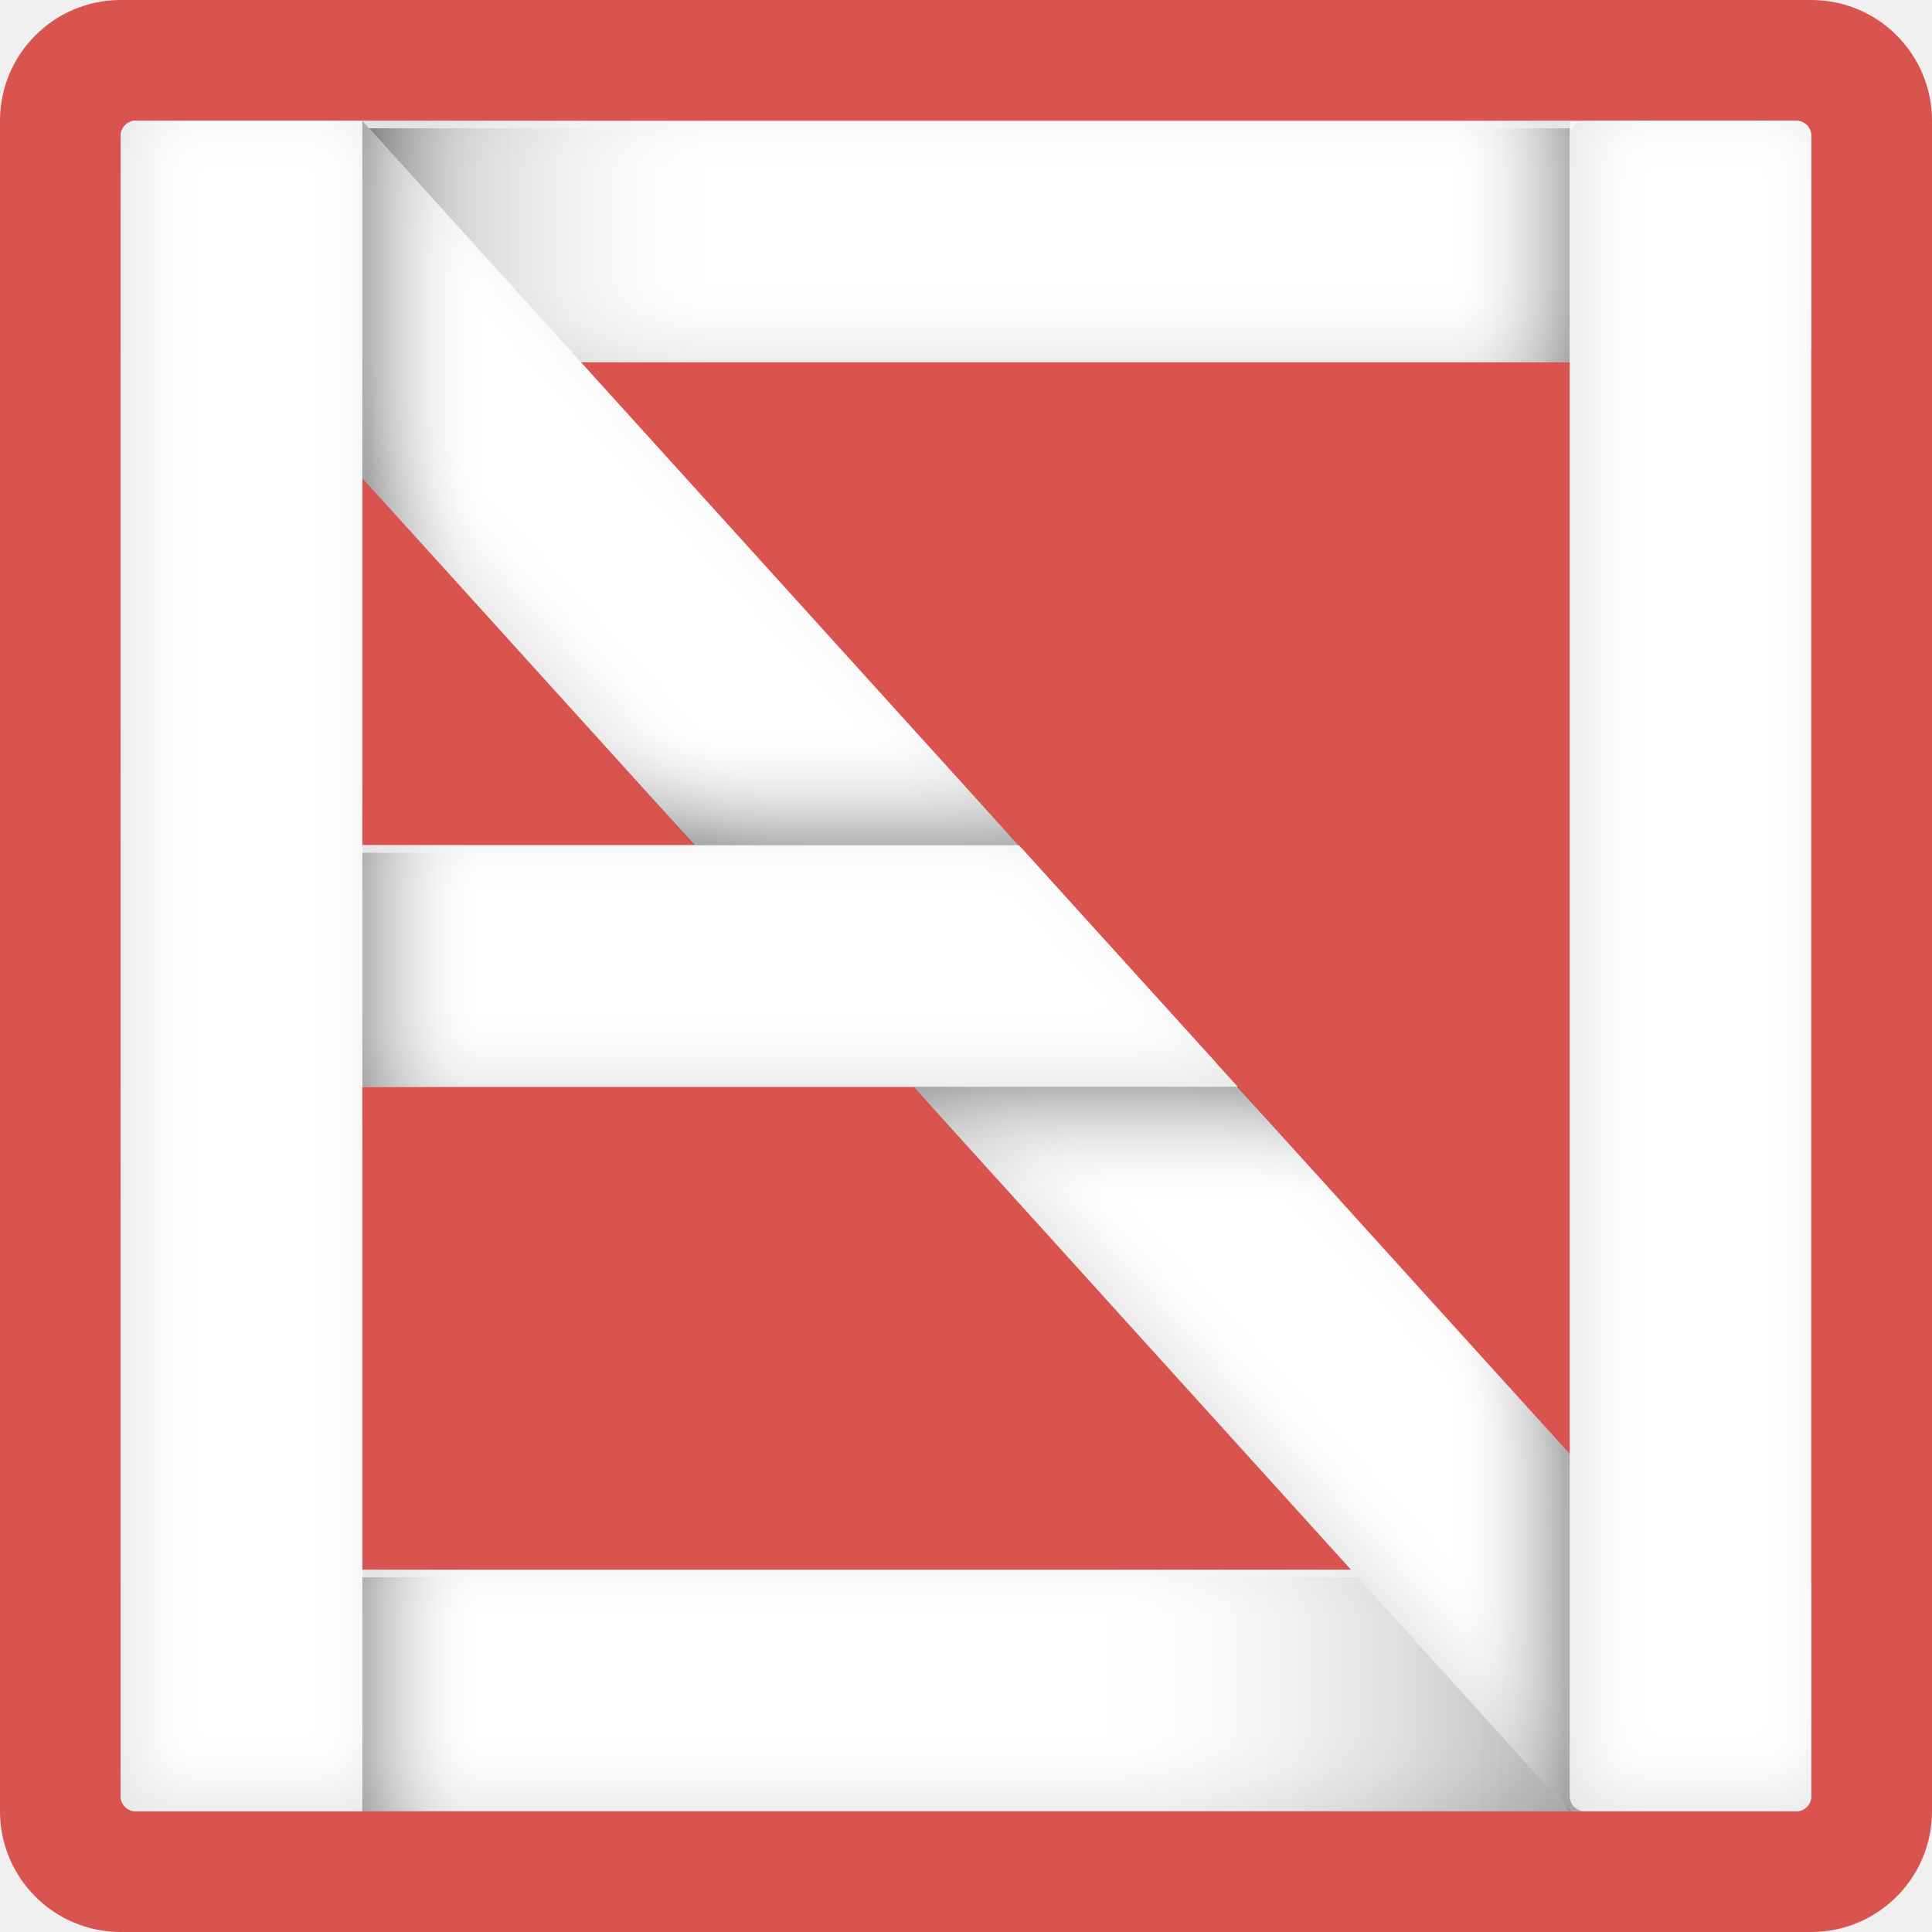
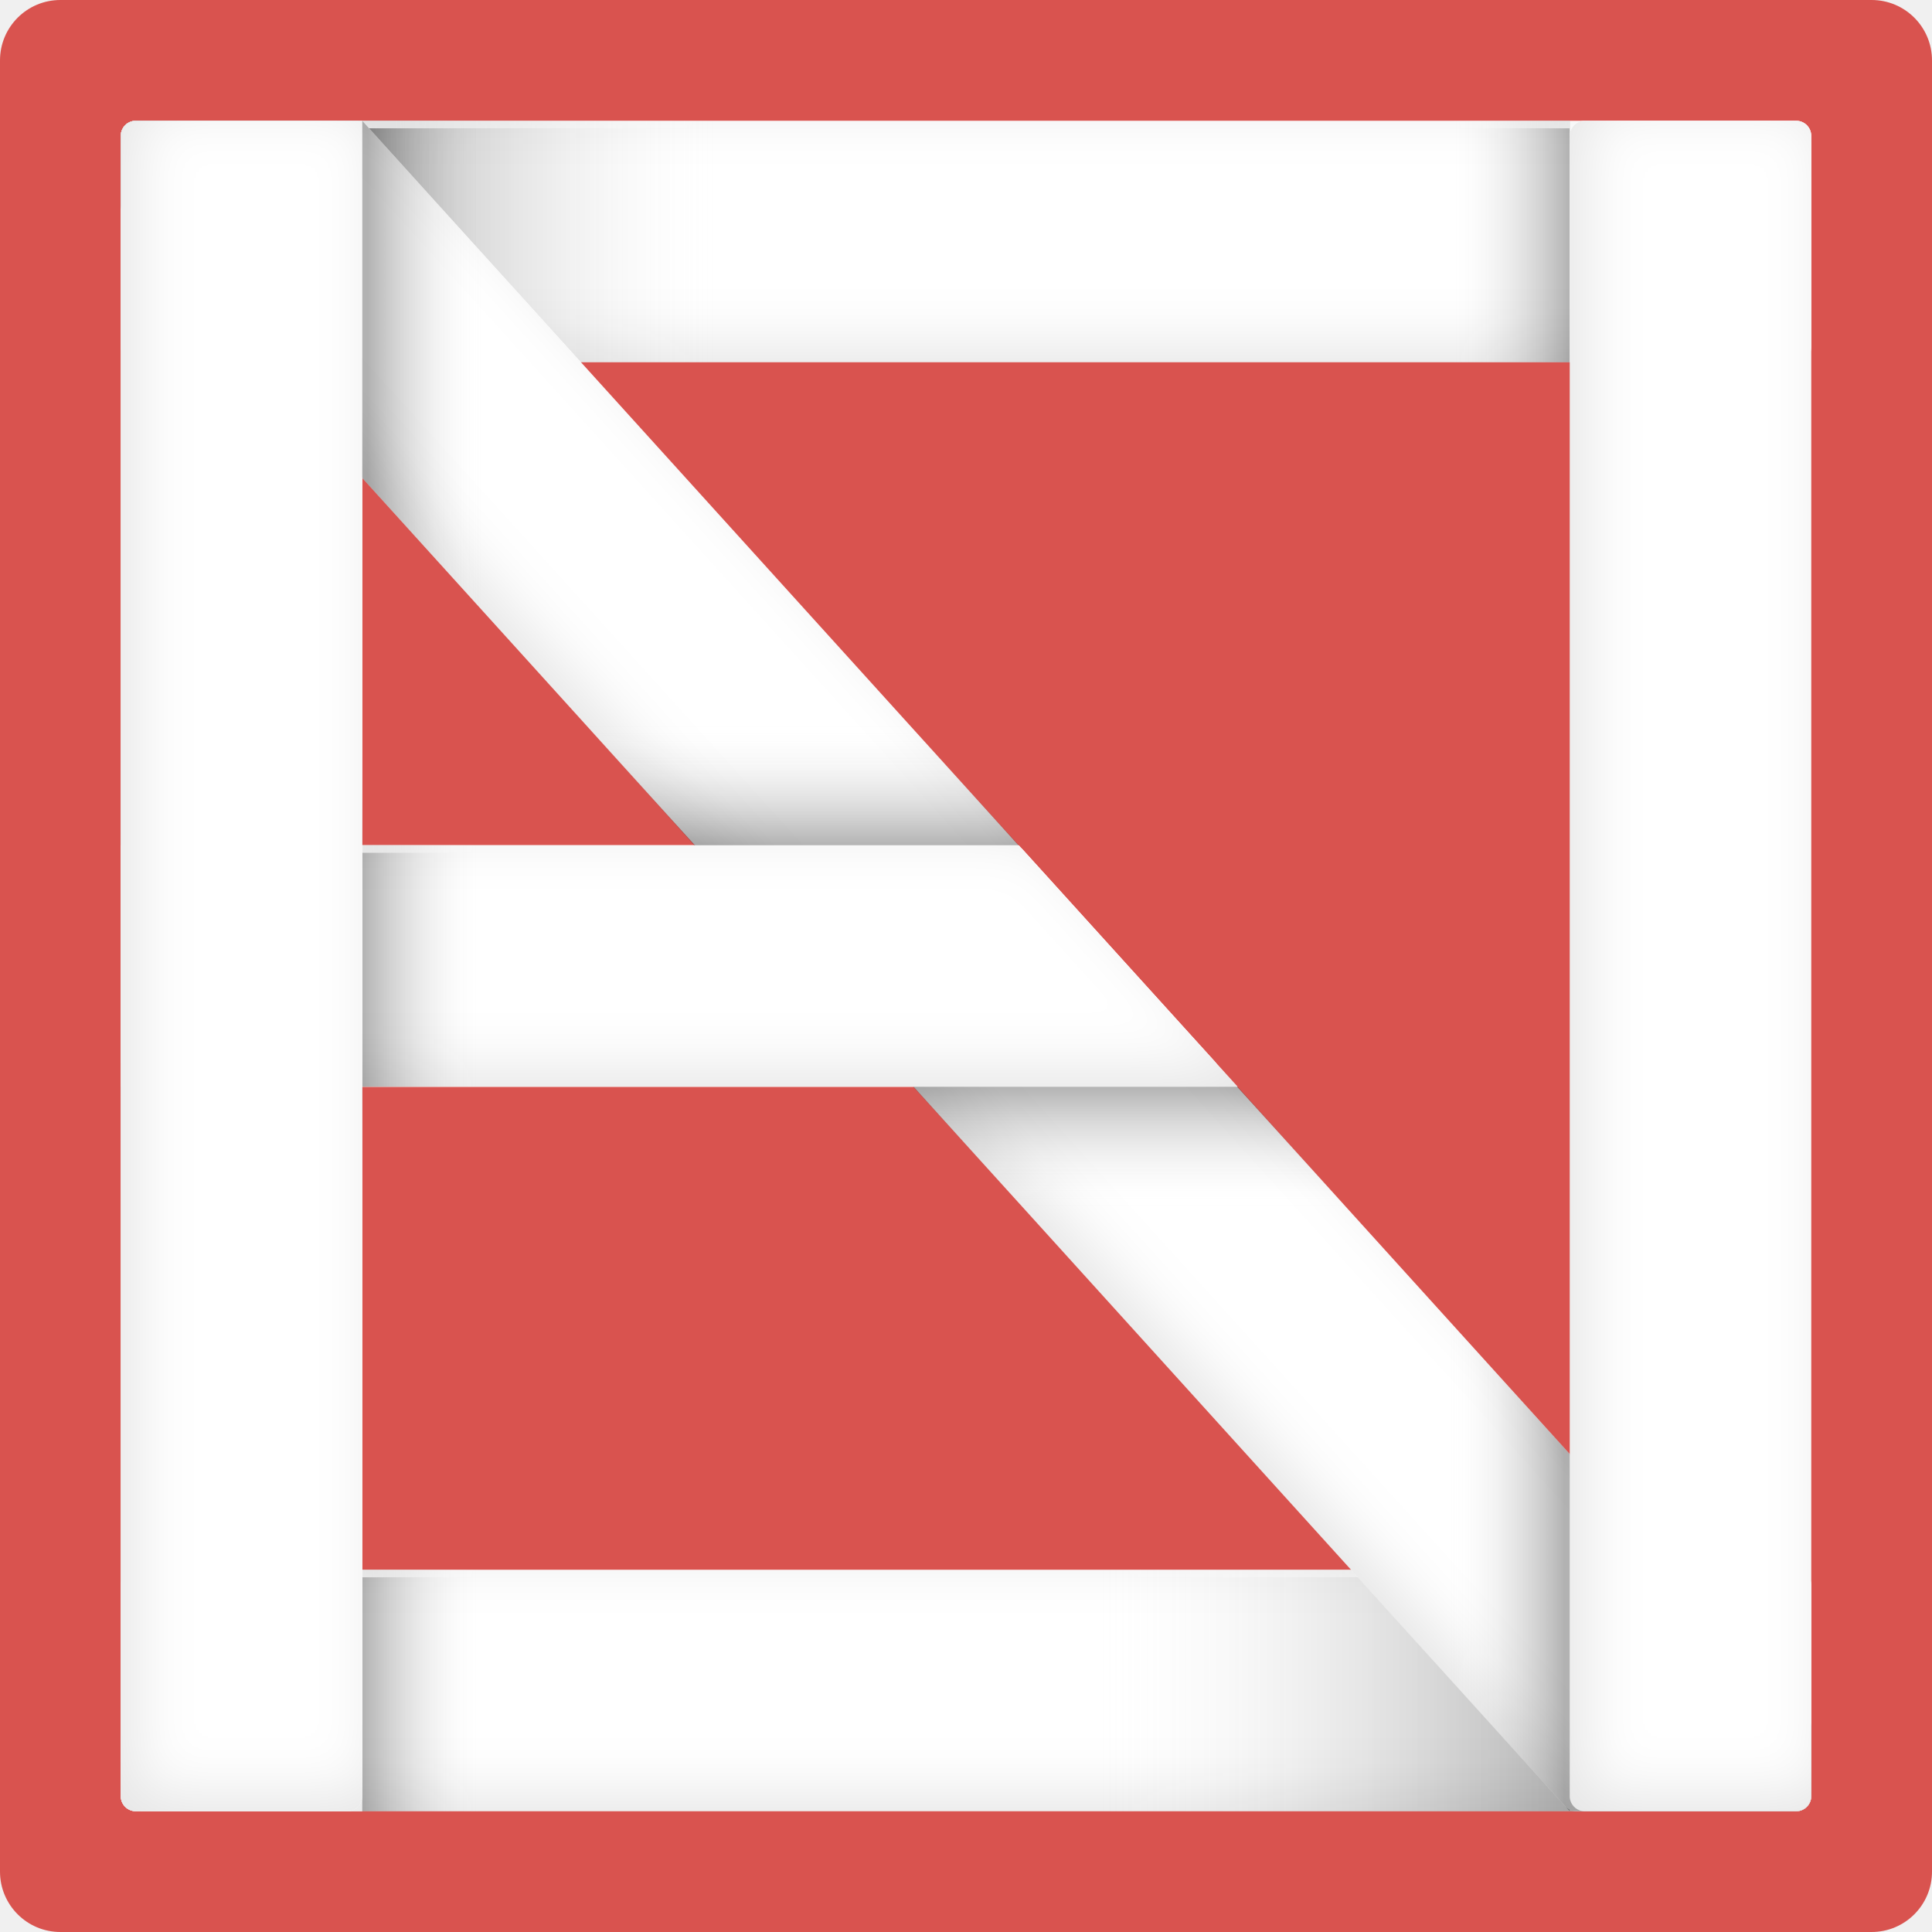
<svg xmlns="http://www.w3.org/2000/svg" xmlns:xlink="http://www.w3.org/1999/xlink" width="256px" height="256px" viewBox="0 0 256 256" version="1.1">
  <defs>
    <rect id="path-1" x="0" y="192" width="224" height="32" rx="2" />
    <filter x="-2.2%" y="-15.6%" width="104.5%" height="131.2%" filterUnits="objectBoundingBox" id="filter-2">
      <feGaussianBlur stdDeviation="4" in="SourceAlpha" result="shadowBlurInner1" />
      <feOffset dx="2" dy="-2" in="shadowBlurInner1" result="shadowOffsetInner1" />
      <feComposite in="shadowOffsetInner1" in2="SourceAlpha" operator="arithmetic" k2="-1" k3="1" result="shadowInnerInner1" />
      <feColorMatrix values="0 0 0 0 0   0 0 0 0 0   0 0 0 0 0  0 0 0 0.1 0" type="matrix" in="shadowInnerInner1" />
    </filter>
    <rect id="path-3" x="0" y="0" width="224" height="32" rx="2" />
    <filter x="-2.2%" y="-15.6%" width="104.5%" height="131.2%" filterUnits="objectBoundingBox" id="filter-4">
      <feGaussianBlur stdDeviation="4" in="SourceAlpha" result="shadowBlurInner1" />
      <feOffset dx="2" dy="-2" in="shadowBlurInner1" result="shadowOffsetInner1" />
      <feComposite in="shadowOffsetInner1" in2="SourceAlpha" operator="arithmetic" k2="-1" k3="1" result="shadowInnerInner1" />
      <feColorMatrix values="0 0 0 0 0   0 0 0 0 0   0 0 0 0 0  0 0 0 0.1 0" type="matrix" in="shadowInnerInner1" />
    </filter>
    <path d="M2,0 L32,0 L32,224 L2,224 L2,224 C0.895,224 1.3527075e-16,223.105 0,222 L0,2 L0,2 C-1.3527075e-16,0.895 0.895,2.02906125e-16 2,0 Z" id="path-5" />
    <filter x="-15.6%" y="-2.2%" width="131.2%" height="104.5%" filterUnits="objectBoundingBox" id="filter-6">
      <feGaussianBlur stdDeviation="4" in="SourceAlpha" result="shadowBlurInner1" />
      <feOffset dx="2" dy="-2" in="shadowBlurInner1" result="shadowOffsetInner1" />
      <feComposite in="shadowOffsetInner1" in2="SourceAlpha" operator="arithmetic" k2="-1" k3="1" result="shadowInnerInner1" />
      <feColorMatrix values="0 0 0 0 0   0 0 0 0 0   0 0 0 0 0  0 0 0 0.1 0" type="matrix" in="shadowInnerInner1" />
    </filter>
    <path d="M0,96 L118.113,96 L118.113,96 C118.678,96 119.216,96.239 119.595,96.657 L144.97,124.657 L144.97,124.657 C145.712,125.475 145.65,126.74 144.831,127.482 C144.464,127.815 143.985,128 143.488,128 L0,128 L0,96 Z" id="path-7" />
    <filter x="-3.4%" y="-15.6%" width="106.8%" height="131.2%" filterUnits="objectBoundingBox" id="filter-8">
      <feGaussianBlur stdDeviation="4" in="SourceAlpha" result="shadowBlurInner1" />
      <feOffset dx="2" dy="-2" in="shadowBlurInner1" result="shadowOffsetInner1" />
      <feComposite in="shadowOffsetInner1" in2="SourceAlpha" operator="arithmetic" k2="-1" k3="1" result="shadowInnerInner1" />
      <feColorMatrix values="0 0 0 0 0   0 0 0 0 0   0 0 0 0 0  0 0 0 0.1 0" type="matrix" in="shadowInnerInner1" />
    </filter>
    <linearGradient x1="100%" y1="50%" x2="0%" y2="50%" id="linearGradient-9">
      <stop stop-color="#FFFFFF" stop-opacity="0" offset="0%" />
      <stop stop-color="#000000" offset="100%" />
    </linearGradient>
    <linearGradient x1="0%" y1="50%" x2="100%" y2="50%" id="linearGradient-10">
      <stop stop-color="#FFFFFF" offset="0%" />
      <stop stop-color="#FFFFFF" stop-opacity="0" offset="100%" />
    </linearGradient>
    <path d="M32,16 L223.482,227.428 L223.482,227.428 C223.816,227.796 224,228.275 224,228.771 L224,238 L224,238 C224,239.105 223.105,240 222,240 L192.887,240 L192.887,240 C192.322,240 191.784,239.761 191.405,239.343 L0.518,28.572 L0.518,28.572 C0.184,28.204 6.4115841e-17,27.725 4.4408921e-16,27.229 L0,18 L0,18 C-1.3527075e-16,16.895 0.895,16 2,16 L32,16 Z" id="path-11" />
    <filter x="-2.2%" y="-2.2%" width="104.5%" height="104.5%" filterUnits="objectBoundingBox" id="filter-12">
      <feGaussianBlur stdDeviation="4" in="SourceAlpha" result="shadowBlurInner1" />
      <feOffset dx="2" dy="-2" in="shadowBlurInner1" result="shadowOffsetInner1" />
      <feComposite in="shadowOffsetInner1" in2="SourceAlpha" operator="arithmetic" k2="-1" k3="1" result="shadowInnerInner1" />
      <feColorMatrix values="0 0 0 0 0   0 0 0 0 0   0 0 0 0 0  0 0 0 0.1 0" type="matrix" in="shadowInnerInner1" />
    </filter>
    <polygon id="path-13" points="0 112 119 112 148 144 0 144" />
    <filter x="-3.4%" y="-15.6%" width="106.8%" height="131.2%" filterUnits="objectBoundingBox" id="filter-14">
      <feGaussianBlur stdDeviation="4" in="SourceAlpha" result="shadowBlurInner1" />
      <feOffset dx="2" dy="-2" in="shadowBlurInner1" result="shadowOffsetInner1" />
      <feComposite in="shadowOffsetInner1" in2="SourceAlpha" operator="arithmetic" k2="-1" k3="1" result="shadowInnerInner1" />
      <feColorMatrix values="0 0 0 0 0   0 0 0 0 0   0 0 0 0 0  0 0 0 0.1 0" type="matrix" in="shadowInnerInner1" />
    </filter>
    <linearGradient x1="50%" y1="0%" x2="50%" y2="100%" id="linearGradient-15">
      <stop stop-color="#FFFFFF" stop-opacity="0" offset="0%" />
      <stop stop-color="#000000" offset="100%" />
    </linearGradient>
    <linearGradient x1="14.549%" y1="14.389%" x2="21.46%" y2="14.389%" id="linearGradient-16">
      <stop stop-color="#000000" offset="0%" />
      <stop stop-color="#FFFFFF" stop-opacity="0" offset="100%" />
    </linearGradient>
    <path d="M2,16 L32,16 L32,238 L32,238 C32,239.105 31.105,240 30,240 L2,240 L2,240 C0.895,240 1.3527075e-16,239.105 0,238 L0,18 L0,18 C-1.3527075e-16,16.895 0.895,16 2,16 Z" id="path-17" />
    <filter x="-15.6%" y="-2.2%" width="131.2%" height="104.5%" filterUnits="objectBoundingBox" id="filter-18">
      <feGaussianBlur stdDeviation="4" in="SourceAlpha" result="shadowBlurInner1" />
      <feOffset dx="2" dy="-2" in="shadowBlurInner1" result="shadowOffsetInner1" />
      <feComposite in="shadowOffsetInner1" in2="SourceAlpha" operator="arithmetic" k2="-1" k3="1" result="shadowInnerInner1" />
      <feColorMatrix values="0 0 0 0 0   0 0 0 0 0   0 0 0 0 0  0 0 0 0.1 0" type="matrix" in="shadowInnerInner1" />
    </filter>
    <rect id="path-19" x="0" y="16" width="32" height="224" rx="2" />
    <filter x="-15.6%" y="-2.2%" width="131.2%" height="104.5%" filterUnits="objectBoundingBox" id="filter-20">
      <feGaussianBlur stdDeviation="4" in="SourceAlpha" result="shadowBlurInner1" />
      <feOffset dx="2" dy="-2" in="shadowBlurInner1" result="shadowOffsetInner1" />
      <feComposite in="shadowOffsetInner1" in2="SourceAlpha" operator="arithmetic" k2="-1" k3="1" result="shadowInnerInner1" />
      <feColorMatrix values="0 0 0 0 0   0 0 0 0 0   0 0 0 0 0  0 0 0 0.1 0" type="matrix" in="shadowInnerInner1" />
    </filter>
  </defs>
  <g id="Ico" stroke="none" stroke-width="1" fill="none" fill-rule="evenodd">
-     <rect id="background" fill="#d9534f" x="0" y="0" width="256" height="256" rx="16" />
+     <rect id="background" fill="#d9534f" x="0" y="0" width="256" height="256" rx="8" />
    <g id="Icon" transform="translate(16, 0)">
      <g id="E" transform="translate(0, 16)">
        <g>
          <g id="line-bottom">
            <use fill="#FFFFFF" fill-rule="evenodd" xlink:href="#path-1" />
            <use fill="black" fill-opacity="1" filter="url(#filter-2)" xlink:href="#path-1" />
          </g>
          <g id="line-top">
            <use fill="#FFFFFF" fill-rule="evenodd" xlink:href="#path-3" />
            <use fill="black" fill-opacity="1" filter="url(#filter-4)" xlink:href="#path-3" />
          </g>
          <g id="line-left">
            <use fill="#FFFFFF" fill-rule="evenodd" xlink:href="#path-5" />
            <use fill="black" fill-opacity="1" filter="url(#filter-6)" xlink:href="#path-5" />
          </g>
          <g id="line-middle">
            <use fill="#FFFFFF" fill-rule="evenodd" xlink:href="#path-7" />
            <use fill="black" fill-opacity="1" filter="url(#filter-8)" xlink:href="#path-7" />
          </g>
          <g id="shadow-base-symbol" transform="translate(32, 192)">
            <rect id="shadow" fill-opacity="0.3" fill="url(#linearGradient-9)" x="0" y="0" width="16" height="32" />
            <rect id="light" fill="url(#linearGradient-10)" opacity="0.7" x="0" y="0" width="16" height="1" />
          </g>
          <g id="shadow-base-symbol" transform="translate(32, 0)">
            <rect id="shadow" fill-opacity="0.3" fill="url(#linearGradient-9)" x="0" y="0" width="16" height="32" />
            <rect id="light" fill="url(#linearGradient-10)" opacity="0.7" x="0" y="0" width="16" height="1" />
          </g>
          <g id="shadow-base-symbol" transform="translate(16, 136) scale(-1, 1) rotate(90) translate(-16, -136) translate(8, 120)">
            <rect id="shadow" fill-opacity="0.3" fill="url(#linearGradient-9)" x="0" y="0" width="16" height="32" />
            <rect id="light" fill="url(#linearGradient-10)" opacity="0.7" x="0" y="0" width="16" height="1" />
          </g>
          <g id="shadow-base-symbol" transform="translate(16, 88) rotate(-90) translate(-16, -88) translate(8, 72)">
            <rect id="shadow" fill-opacity="0.3" fill="url(#linearGradient-9)" x="0" y="0" width="16" height="32" />
            <rect id="light" fill="url(#linearGradient-10)" opacity="0.7" x="0" y="0" width="16" height="1" />
          </g>
        </g>
      </g>
      <g id="shadow-addon" transform="translate(32, 16)">
        <g id="shadow-base-symbol" transform="translate(128, 208) scale(-1, 1) translate(-128, -208) translate(96, 192)">
          <rect id="shadow" fill-opacity="0.3" fill="url(#linearGradient-9)" x="0" y="0" width="64" height="32" />
          <rect id="light" fill="url(#linearGradient-10)" opacity="0.7" x="0" y="0" width="64" height="1" />
        </g>
        <g id="shadow-base-symbol" transform="translate(152, 16) scale(-1, 1) translate(-152, -16) translate(144, 0)">
          <rect id="shadow" fill-opacity="0.3" fill="url(#linearGradient-9)" x="0" y="0" width="16" height="32" />
          <rect id="light" fill="url(#linearGradient-10)" opacity="0.7" x="0" y="0" width="16" height="1" />
        </g>
        <g id="shadow-base-symbol">
          <rect id="shadow" fill-opacity="0.3" fill="url(#linearGradient-9)" x="0" y="0" width="48" height="32" />
          <rect id="light" fill="url(#linearGradient-10)" opacity="0.7" x="0" y="0" width="48" height="1" />
        </g>
      </g>
      <g id="A">
        <g>
          <g id="line-diagonal">
            <use fill="#FFFFFF" fill-rule="evenodd" xlink:href="#path-11" />
            <use fill="black" fill-opacity="1" filter="url(#filter-12)" xlink:href="#path-11" />
          </g>
          <g id="line-middle">
            <use fill="#FFFFFF" fill-rule="evenodd" xlink:href="#path-13" />
            <use fill="black" fill-opacity="1" filter="url(#filter-14)" xlink:href="#path-13" />
          </g>
          <g id="shadow-base-symbol" transform="translate(32, 112)">
            <rect id="shadow" fill-opacity="0.3" fill="url(#linearGradient-9)" x="0" y="0" width="16" height="32" />
            <rect id="light" fill="url(#linearGradient-10)" opacity="0.7" x="0" y="0" width="16" height="1" />
          </g>
          <g id="shadow-diagonal-middle-symbol" transform="translate(134, 152) scale(-1, -1) translate(-134, -152) translate(105, 144)" fill-opacity="0.3" fill="url(#linearGradient-15)">
            <polygon id="shadow" points="0.5 0 43.5 0 58 16 15 16" />
          </g>
          <g id="shadow-diagonal-middle-symbol" transform="translate(61, 96)" fill-opacity="0.3" fill="url(#linearGradient-15)">
            <polygon id="shadow" points="0.5 0 43.5 0 58 16 15 16" />
          </g>
          <g id="shadow-diagonal-top" fill-opacity="0.3" fill="url(#linearGradient-16)">
            <path d="M32,16 L223.482,227.428 L223.482,227.428 C223.816,227.796 224,228.275 224,228.771 L224,238 L224,238 C224,239.105 223.105,240 222,240 L192.887,240 L192.887,240 C192.322,240 191.784,239.761 191.405,239.343 L0.518,28.572 L0.518,28.572 C0.184,28.204 6.4115841e-17,27.725 4.4408921e-16,27.229 L0,18 L0,18 C-1.3527075e-16,16.895 0.895,16 2,16 L32,16 Z" id="shadow" />
          </g>
          <g id="line-left">
            <use fill="#FFFFFF" fill-rule="evenodd" xlink:href="#path-17" />
            <use fill="black" fill-opacity="1" filter="url(#filter-18)" xlink:href="#path-17" />
          </g>
        </g>
      </g>
      <g id="shadow-addon-diagonal" transform="translate(112, 136) scale(-1, -1) translate(-112, -136) translate(0, 16)" fill-opacity="0.3" fill="url(#linearGradient-16)">
        <path d="M32,16 L223.482,227.428 L223.482,227.428 C223.816,227.796 224,228.275 224,228.771 L224,238 L224,238 C224,239.105 223.105,240 222,240 L192.887,240 L192.887,240 C192.322,240 191.784,239.761 191.405,239.343 L0.518,28.572 L0.518,28.572 C0.184,28.204 6.4115841e-17,27.725 4.4408921e-16,27.229 L0,18 L0,18 C-1.3527075e-16,16.895 0.895,16 2,16 L32,16 Z" id="shadow" />
      </g>
      <g id="I-line" transform="translate(192, 0)">
        <g id="I">
          <g id="line-right">
            <use fill="#FFFFFF" fill-rule="evenodd" xlink:href="#path-19" />
            <use fill="black" fill-opacity="1" filter="url(#filter-20)" xlink:href="#path-19" />
          </g>
        </g>
      </g>
    </g>
  </g>
</svg>
